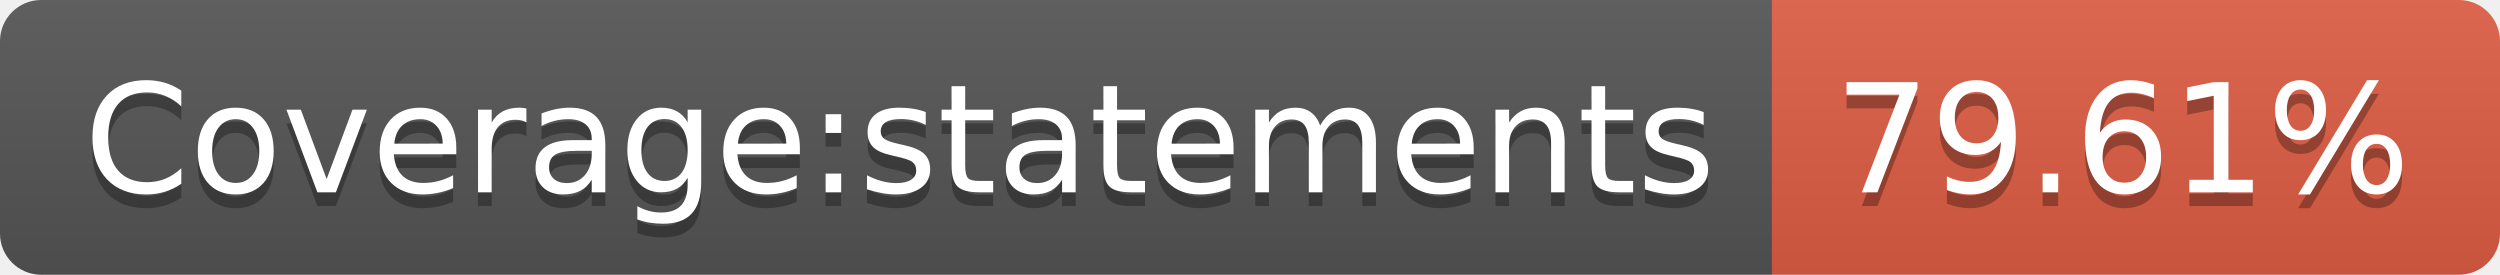
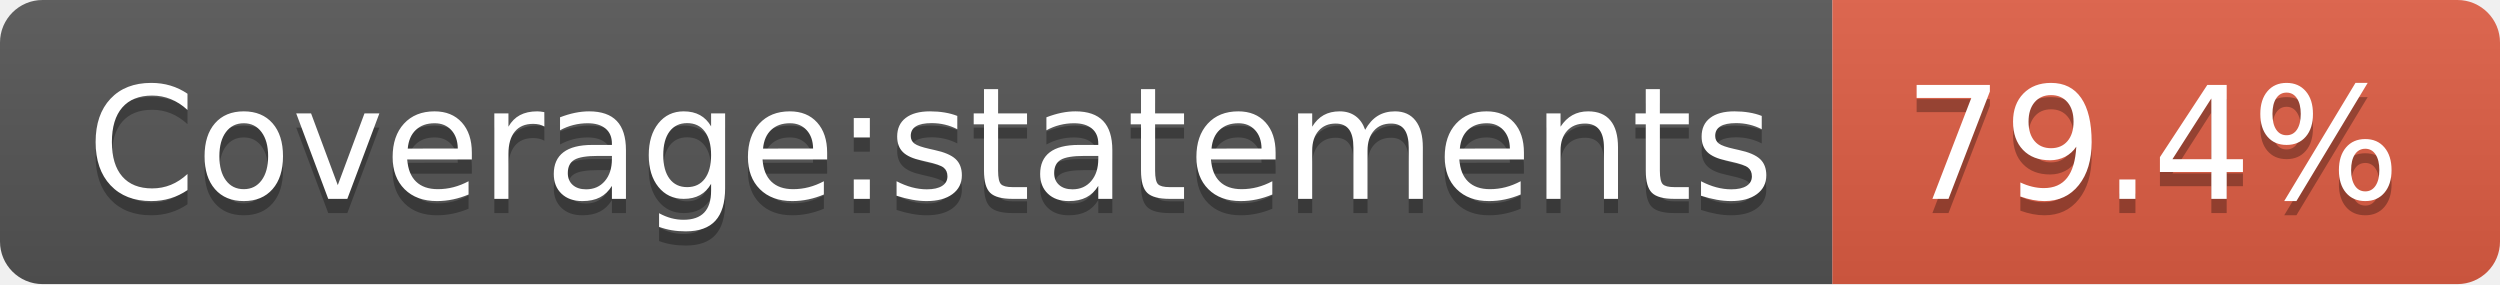
- <svg xmlns="http://www.w3.org/2000/svg" width="182" height="20">
+ <svg xmlns="http://www.w3.org/2000/svg" width="176" height="20">
  <linearGradient id="b" x2="0" y2="100%">
    <stop offset="0" stop-color="#bbb" stop-opacity=".1" />
    <stop offset="1" stop-opacity=".1" />
  </linearGradient>
  <clipPath id="a">
-     <rect width="182" height="20" rx="3" fill="#fff" />
+     <rect width="176" height="20" rx="3" fill="#fff" />
  </clipPath>
  <g clip-path="url(#a)">
    <path fill="#555" d="M0 0h129v20H0z" />
-     <path fill="#e05d44" d="M129 0h53v20H129z" />
-     <path fill="url(#b)" d="M0 0h182v20H0z" />
+     <path fill="#e05d44" d="M129 0h47v20H129z" />
+     <path fill="url(#b)" d="M0 0h176v20H0z" />
  </g>
  <g fill="#fff" text-anchor="middle" font-family="DejaVu Sans,Verdana,Geneva,sans-serif" font-size="110">
    <text x="655" y="150" fill="#010101" fill-opacity=".3" transform="scale(.1)" textLength="1190">Coverage:statements</text>
    <text x="655" y="140" transform="scale(.1)" textLength="1190">Coverage:statements</text>
-     <text x="1545" y="150" fill="#010101" fill-opacity=".3" transform="scale(.1)" textLength="430">79.61%</text>
-     <text x="1545" y="140" transform="scale(.1)" textLength="430">79.61%</text>
+     <text x="1515" y="150" fill="#010101" fill-opacity=".3" transform="scale(.1)" textLength="370">79.4%</text>
+     <text x="1515" y="140" transform="scale(.1)" textLength="370">79.4%</text>
  </g>
</svg>
